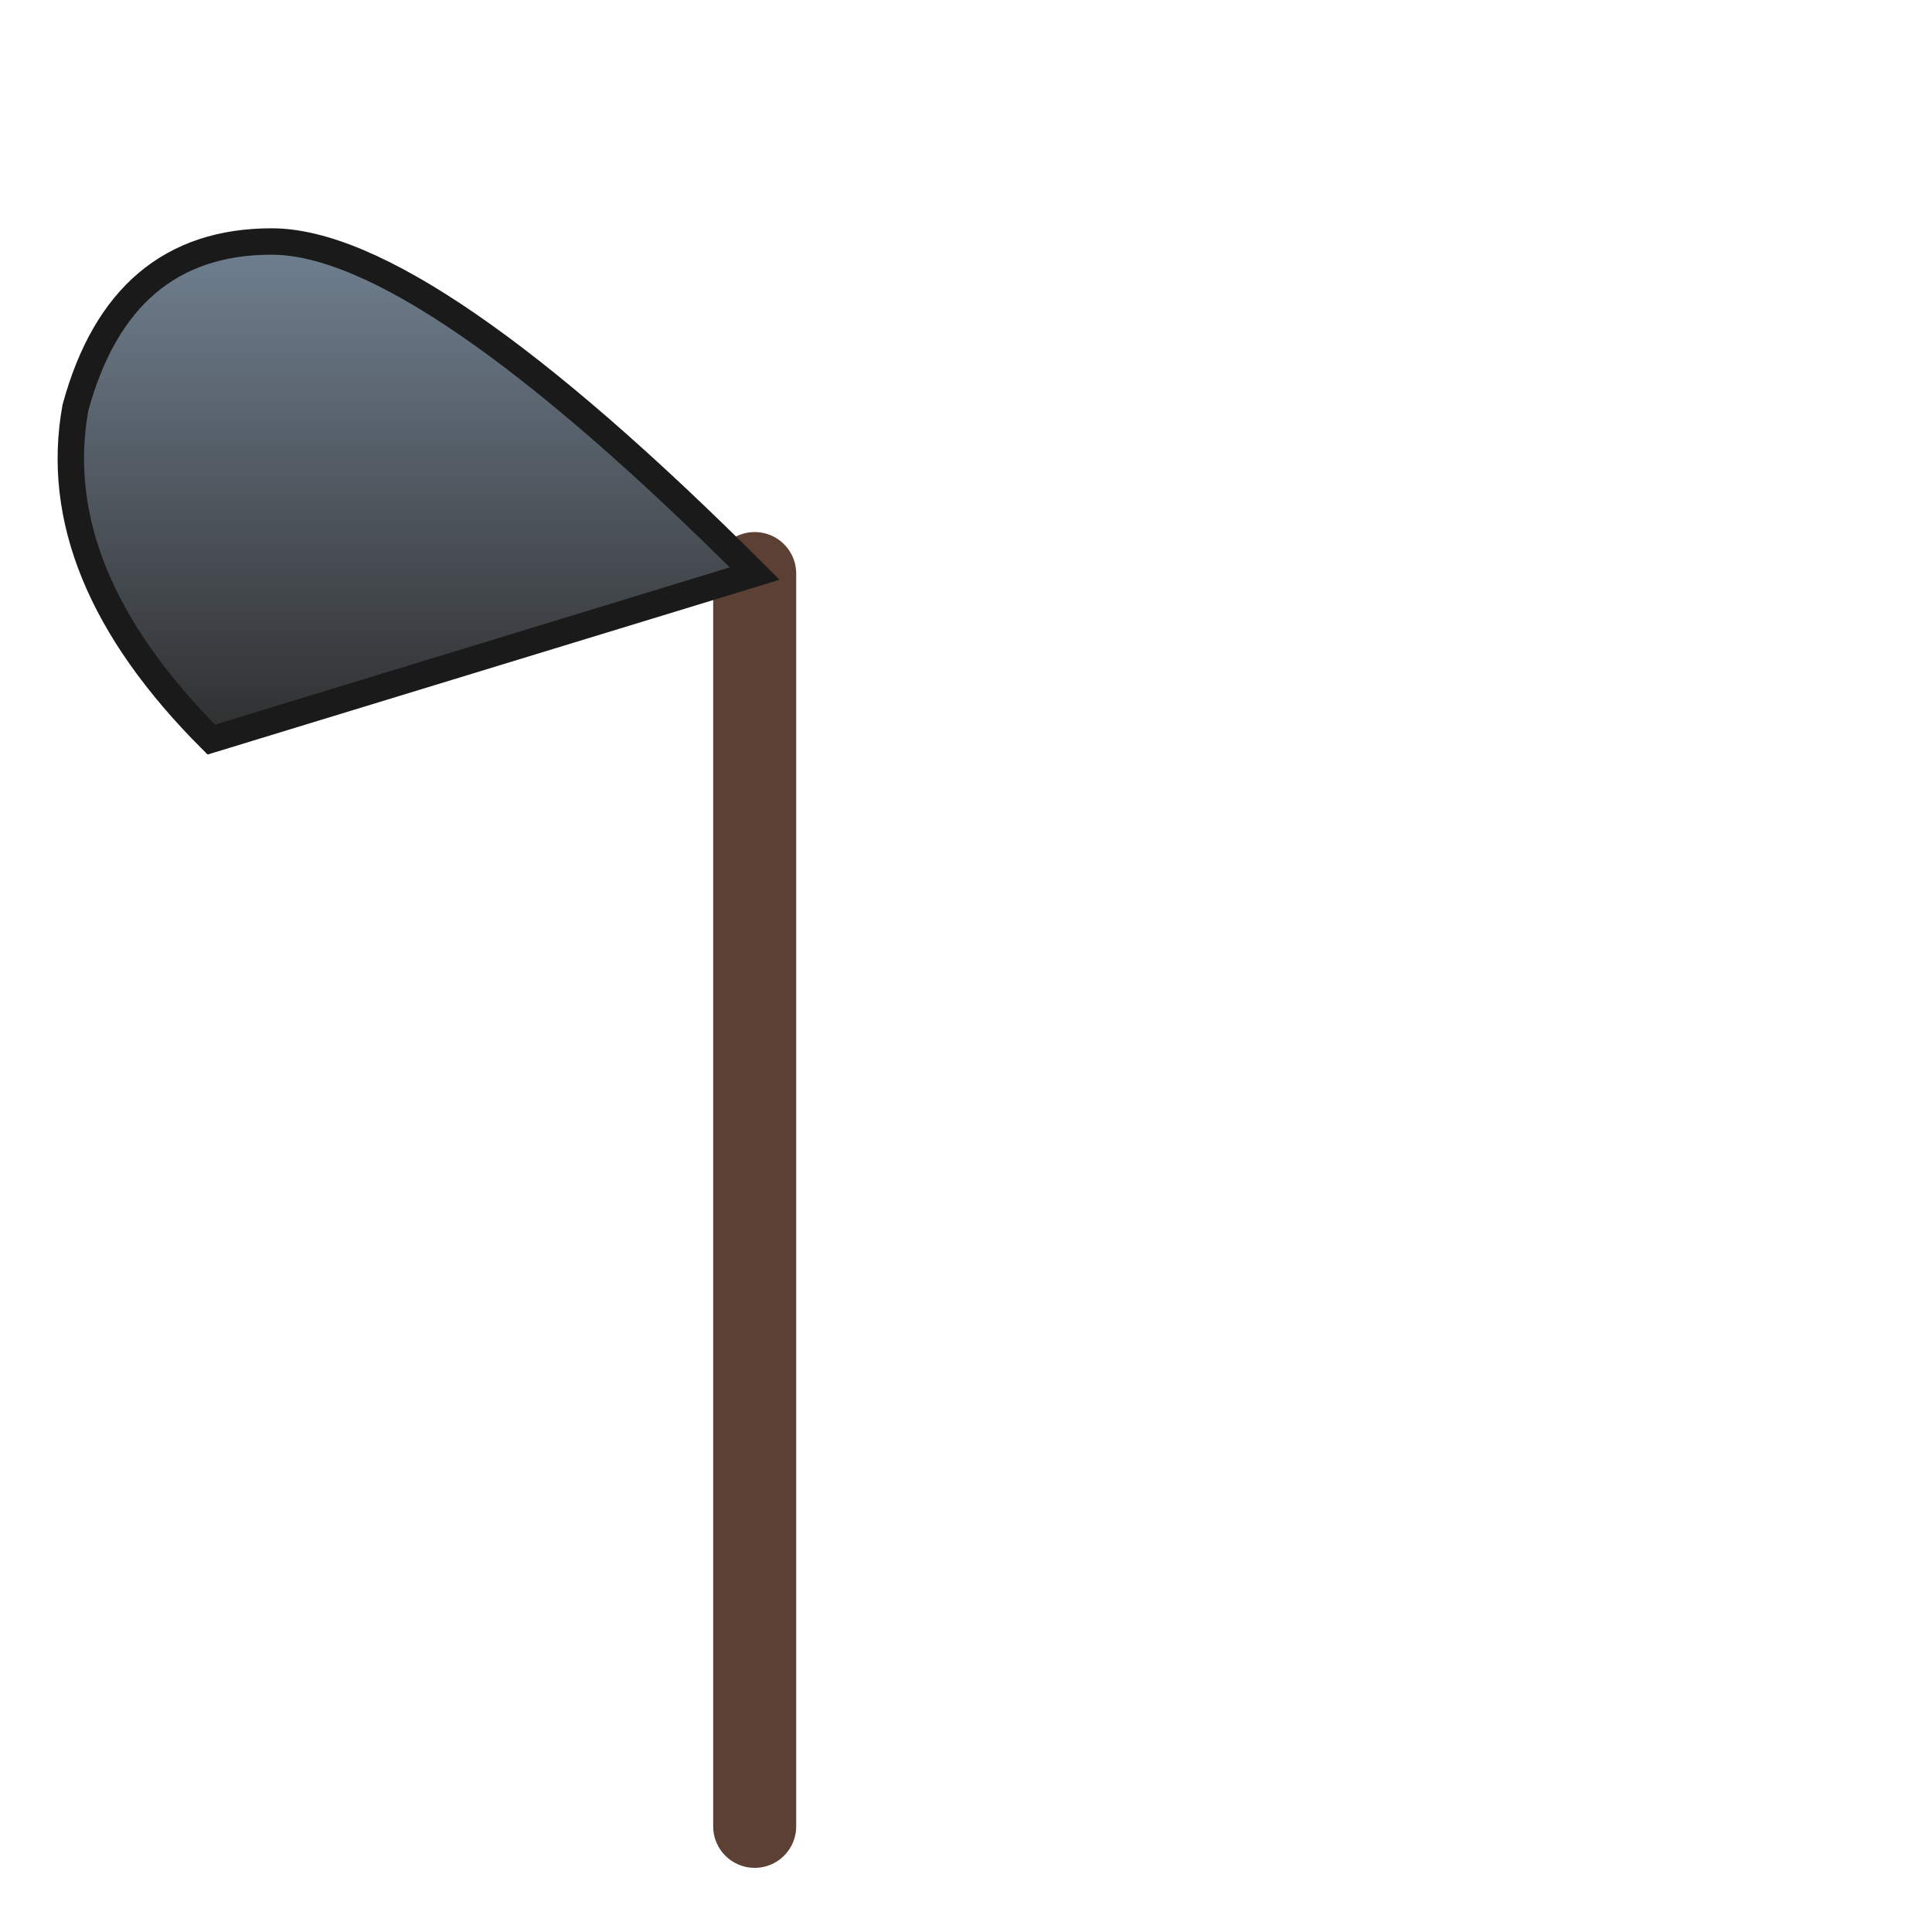
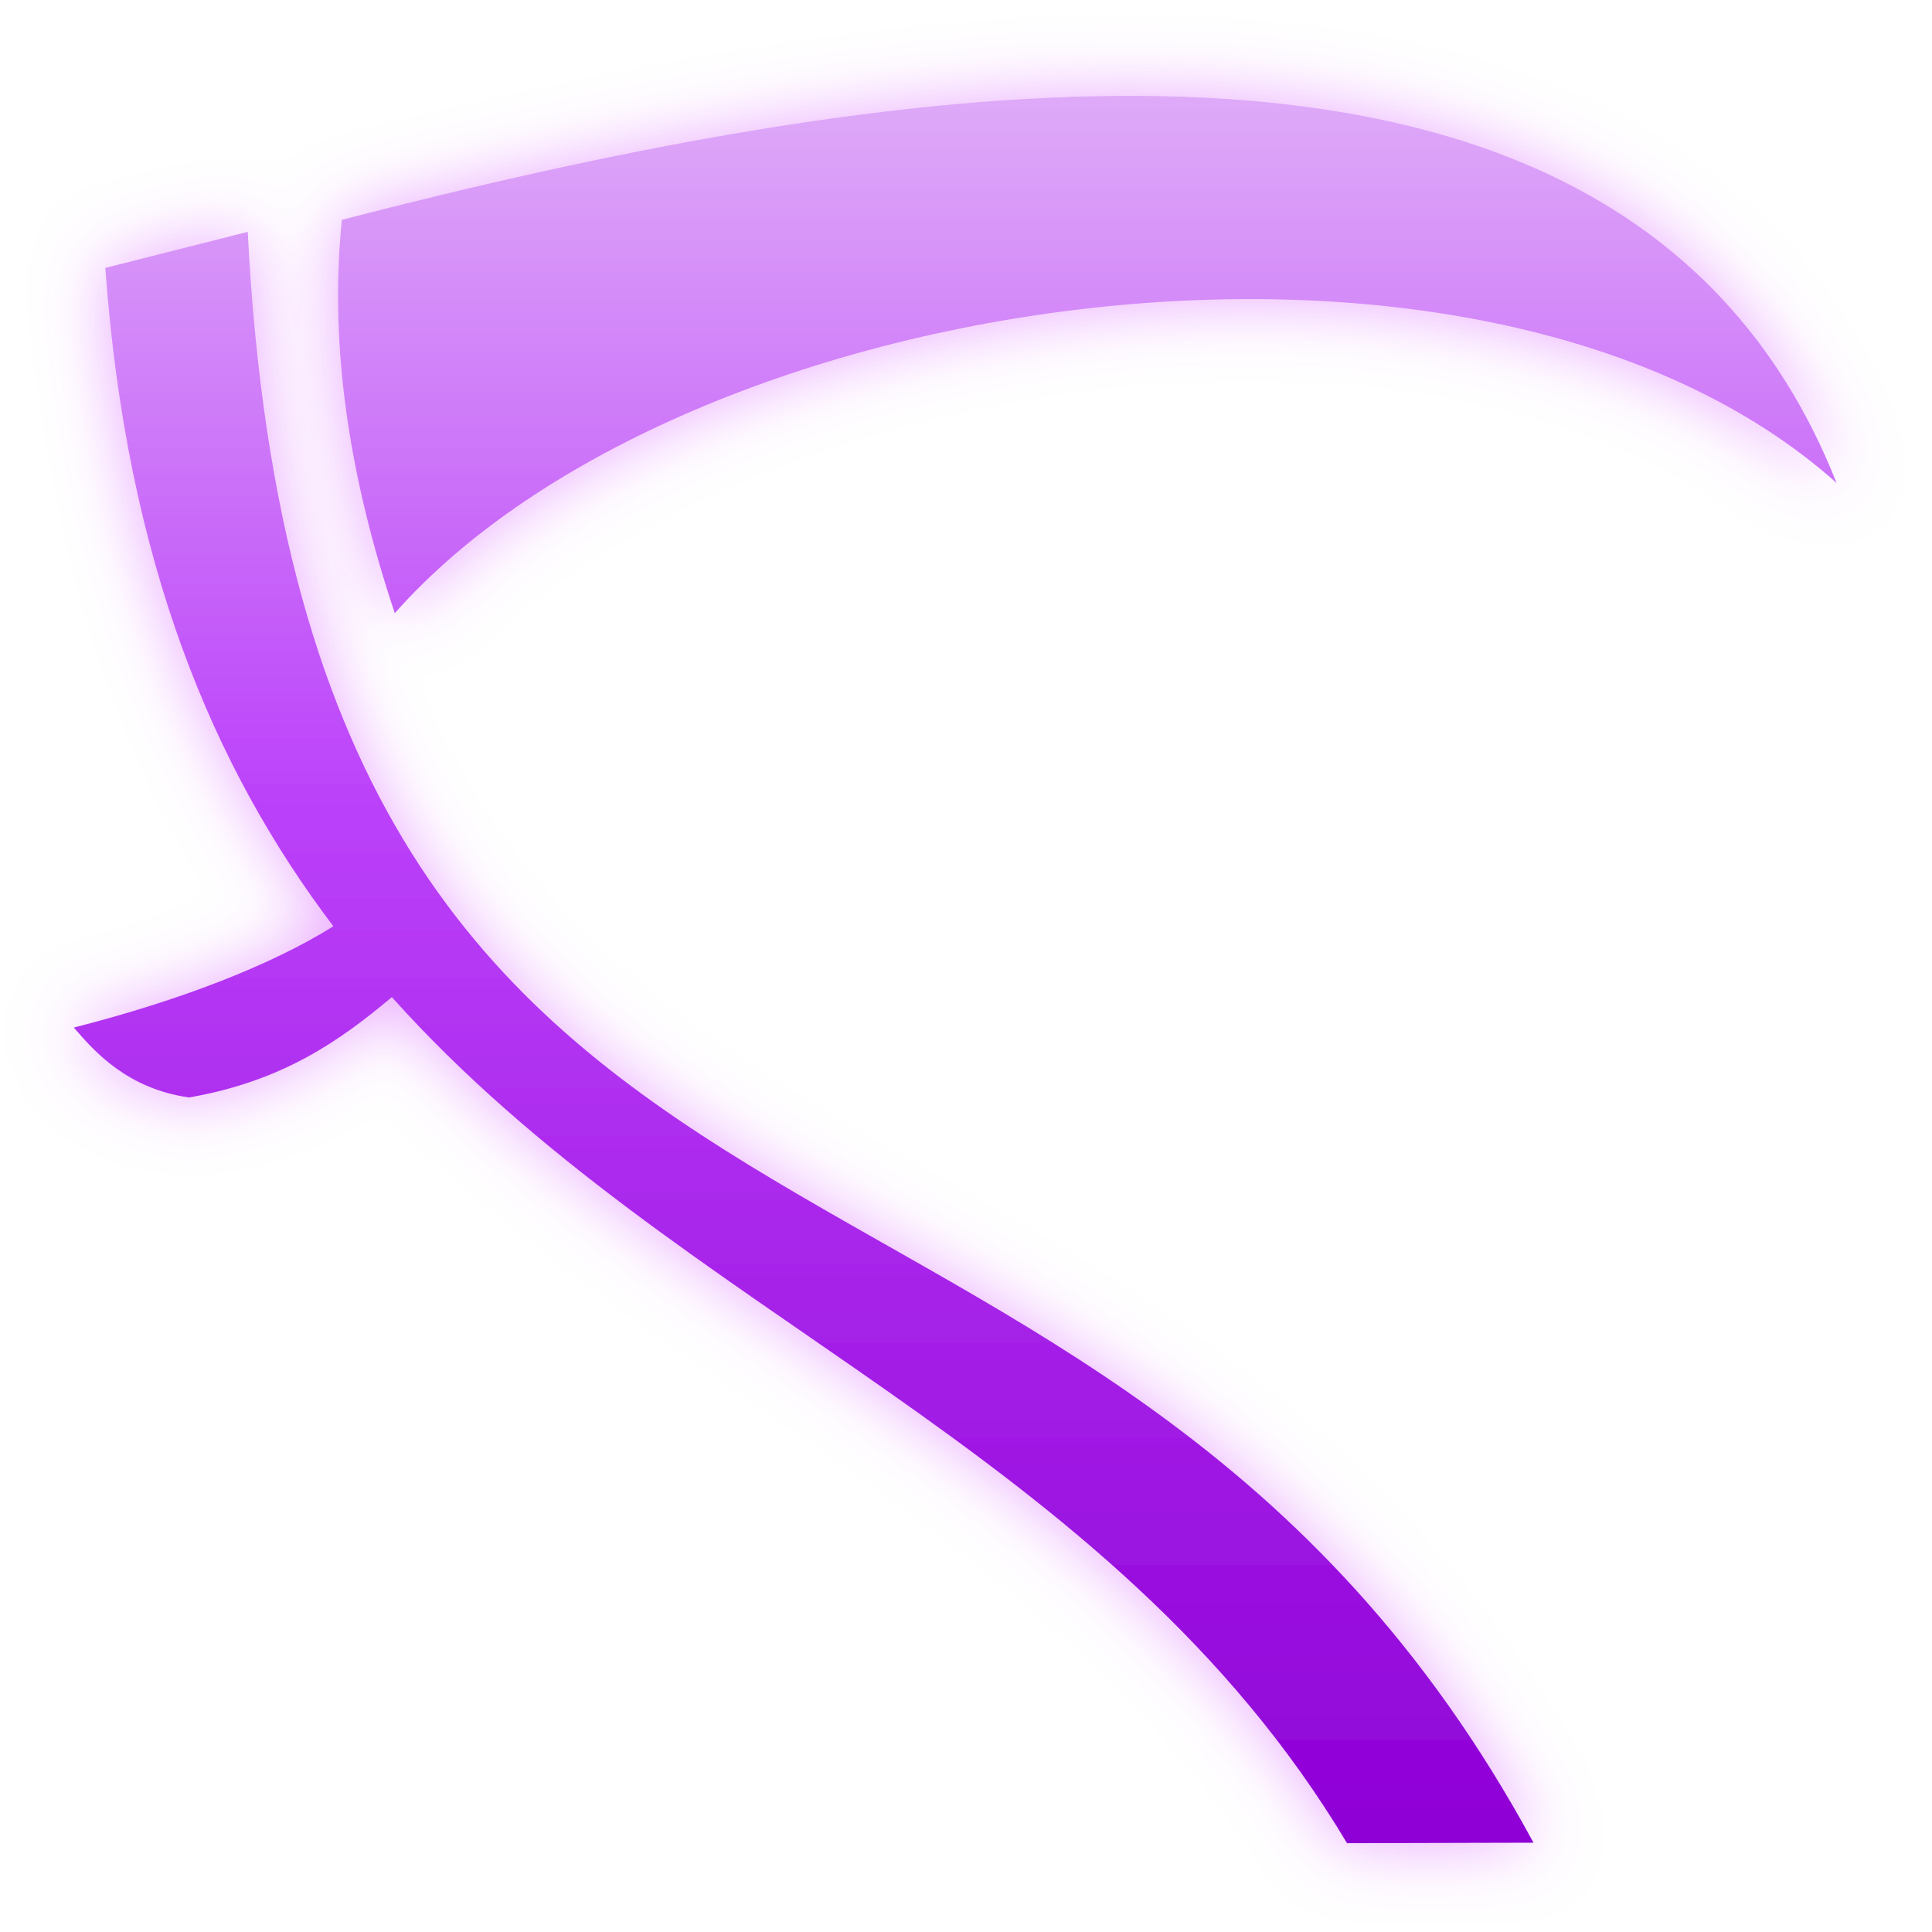
- <svg xmlns="http://www.w3.org/2000/svg" viewBox="0 0 256 256" width="256" height="256">
+ <svg xmlns="http://www.w3.org/2000/svg" viewBox="0 0 512 512" width="256" height="256">
  <defs>
-     <linearGradient id="scythe_g" x1="0" y1="0" x2="0" y2="1">
-       <stop offset="0" stop-color="#708090" />
-       <stop offset="1" stop-color="#2F2F2F" />
+     <linearGradient id="g_scythe" x1="0.5" y1="0" x2="0.5" y2="1">
+       <stop offset="0" stop-color="#deaaf8" />
+       <stop offset="0.4" stop-color="#bc42fa" />
+       <stop offset="1" stop-color="#8e00d6" />
    </linearGradient>
+     <filter id="gw_scythe" x="-22%" y="-22%" width="144%" height="144%">
+       <feGaussianBlur stdDeviation="9" result="blur" />
+       <feColorMatrix in="blur" type="matrix" values="0 0 0 0 0.693  0 0 0 0 0.123  0 0 0 0 0.978  0 0 0 0.55 0" result="gc" />
+       <feMerge>
+         <feMergeNode in="gc" />
+         <feMergeNode in="SourceGraphic" />
+       </feMerge>
+     </filter>
  </defs>
-   <g>
-     <line x1="100" y1="76" x2="100" y2="242" stroke="#5C4033" stroke-width="11" stroke-linecap="round" />
-     <path d="M100 76 Q56 32 36 32 Q16 32 10 54 Q6 76 28 98 L100 76Z" fill="url(#scythe_g)" stroke="#1a1a1a" stroke-width="3.5" />
+   <g filter="url(#gw_scythe)">
+     <path fill="url(#g_scythe)" d="M296.625 25.406c-63.794.388-135.81 14.683-206.03 32.844-3.472 34.08 2.226 68.906 14.03 104.25C181.175 75.936 393.65 44.825 486.72 128 456.02 50.466 384.046 24.874 296.624 25.406zM65.655 61.438L27.906 71c5.643 78.022 28.546 132.393 60.44 174.47-16.54 10.348-40.693 19.673-68.782 26.843 5.664 6.597 14.25 16.18 30.53 18.53 24.846-4.33 39.912-14.982 53.75-26.593 76.24 85.145 190.22 118.955 253.126 224.22l49.436-.126C290.996 275.316 81.01 364.804 65.656 61.438z" />
  </g>
</svg>
